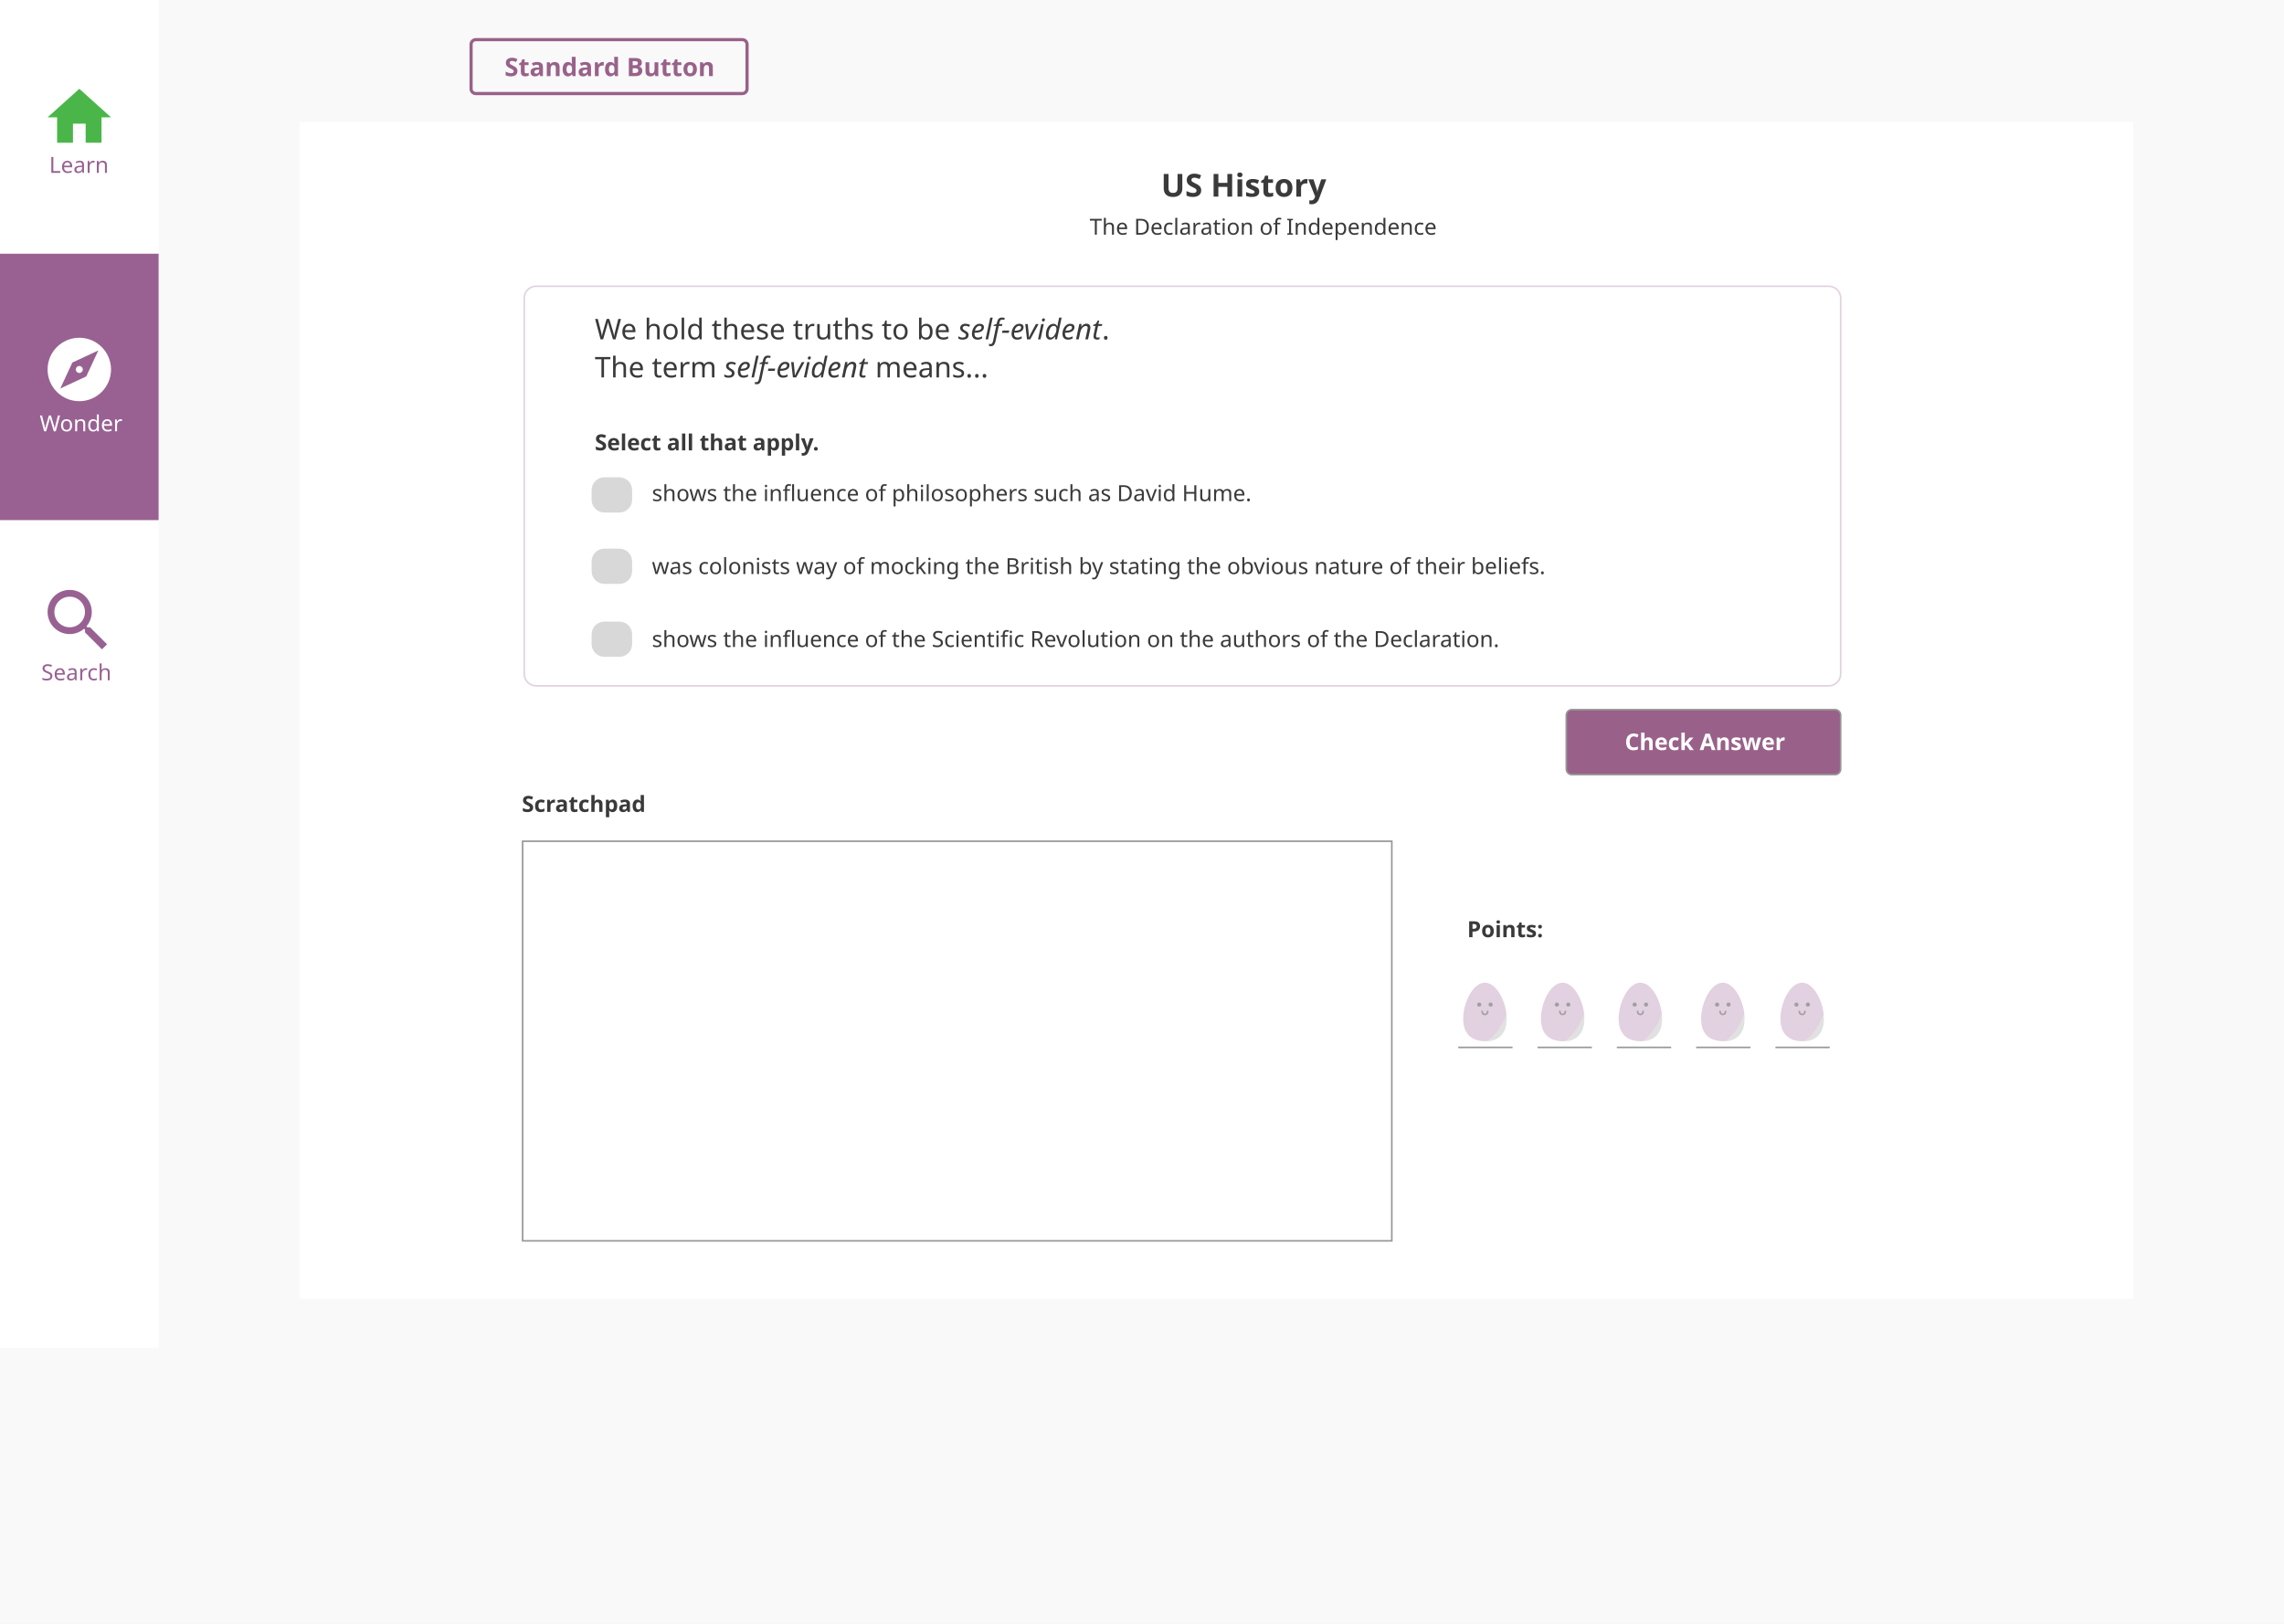
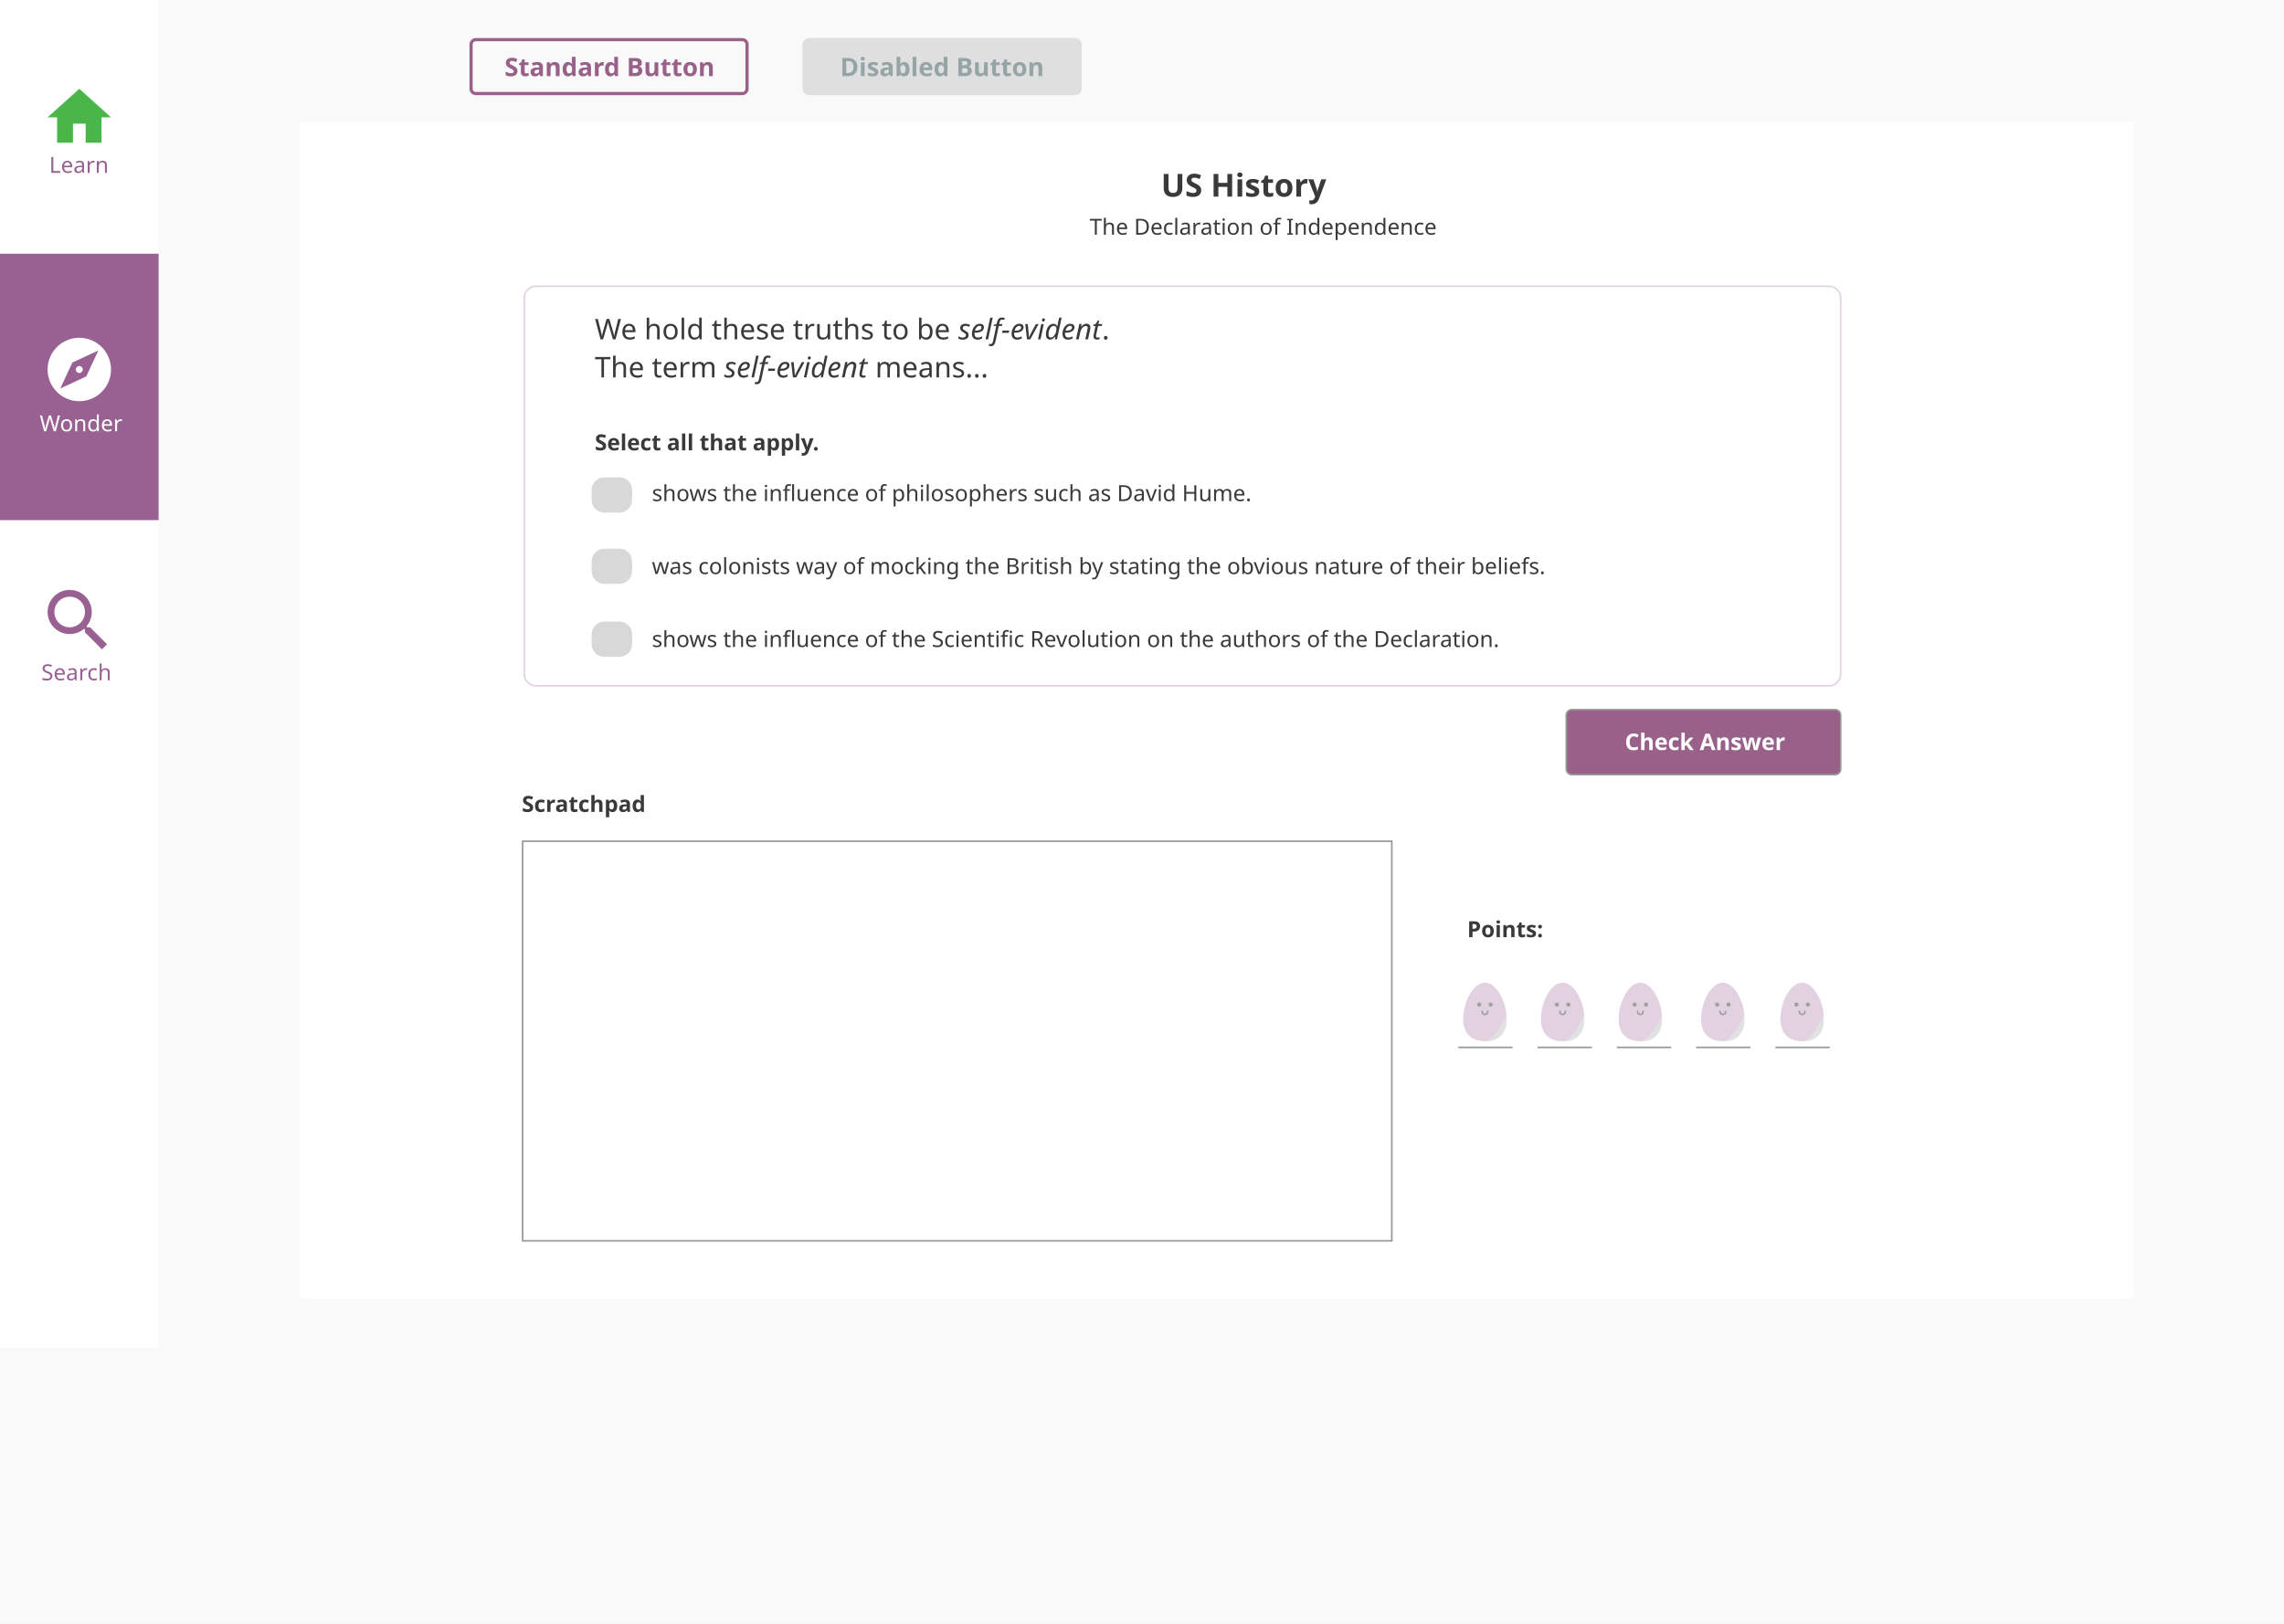
<svg xmlns="http://www.w3.org/2000/svg" xmlns:xlink="http://www.w3.org/1999/xlink" width="1440" height="1024" viewBox="0 0 1440 1024">
  <defs>
    <rect id="path-1" width="831" height="253" rx="8" />
    <rect id="path-3" width="174" height="42" rx="4" />
    <rect id="path-5" width="549" height="253" />
    <rect id="path-7" width="176" height="36" rx="4" />
    <rect id="path-9" width="176" height="36" rx="4" />
  </defs>
  <g id="learn_page" fill="none" fill-rule="evenodd">
    <rect id="background" width="1440" height="1024" fill="#F9F9F9" />
    <g id="@@../shared/side_nav/sidenav_desktop_explore_active.svg">
      <rect id="Rectangle" width="100" height="850" fill="#FFFFFF" />
      <rect id="Rectangle-2" width="100" height="168" y="160" fill="#996192" />
      <text id="Search" fill="#996192" font-family="NotoSans, Noto Sans" font-size="14">
        <tspan x="26" y="429">Search</tspan>
      </text>
      <path id="Shape" fill="#996192" d="M56.794 395.579H55.1l-.6-.58a13.871 13.871 0 0 0 3.365-9.066c0-7.695-6.238-13.933-13.933-13.933C36.238 372 30 378.238 30 385.933c0 7.695 6.238 13.933 13.933 13.933 3.45 0 6.623-1.265 9.067-3.366l.579.6v1.694l10.717 10.696 3.194-3.194-10.696-10.717zm-12.861 0a9.633 9.633 0 0 1-9.646-9.646 9.633 9.633 0 0 1 9.646-9.646 9.633 9.633 0 0 1 9.646 9.646 9.633 9.633 0 0 1-9.646 9.646z" />
      <text id="Wonder" fill="#FFFFFF" font-family="NotoSans, Noto Sans" font-size="14">
        <tspan x="25" y="272">Wonder</tspan>
      </text>
      <path id="Shape" fill="#FFFFFF" d="M50 230.8c-1.22 0-2.2.98-2.2 2.2 0 1.22.98 2.2 2.2 2.2 1.22 0 2.2-.98 2.2-2.2 0-1.22-.98-2.2-2.2-2.2zm0-17.8c-11.04 0-20 8.96-20 20s8.96 20 20 20 20-8.96 20-20-8.96-20-20-20zm4.38 24.38L38 245l7.62-16.38L62 221l-7.62 16.38z" />
      <text id="Learn" fill="#996192" font-family="NotoSans, Noto Sans" font-size="14">
        <tspan x="31" y="109">Learn</tspan>
      </text>
      <polygon id="Shape" fill="#4AB649" points="46 90 46 78 54 78 54 90 64 90 64 74 70 74 50 56 30 74 36 74 36 90" />
    </g>
    <g id="@@../shared/exercise/exercise_components.svg" transform="translate(189 77)">
      <rect id="Rectangle" width="1156" height="742" fill="#FFFFFF" />
      <text id="Points:" fill="#3A3A3A" transform="translate(736 499)" font-size="14" font-family="NotoSans-Bold, Noto Sans" font-weight="bold">
        <tspan x="0" y="15">Points:</tspan>
      </text>
      <text id="US-History" fill="#3A3A3A" transform="translate(543 26)" font-size="20" font-family="NotoSans-Bold, Noto Sans" font-weight="bold">
        <tspan x="0" y="21">US History</tspan>
      </text>
      <text id="The-Declaration-of-Independence" fill="#3A3A3A" transform="translate(498 56)" font-size="14" font-family="NotoSans, Noto Sans">
        <tspan x="0" y="15">The Declaration of Independence</tspan>
      </text>
      <g id="Rectangle-2-Clipped" transform="translate(141 103)">
        <mask id="mask-2" fill="white">
          <use xlink:href="#path-1" />
        </mask>
        <g id="Rectangle-2" stroke="#E2D1E0" stroke-width="2" mask="url(#mask-2)">
          <rect id="path-1" width="831" height="253" rx="8" />
        </g>
      </g>
      <text id="We-hold-these-truths-to-be" fill="#3A3A3A" transform="translate(186 118)" font-size="18" font-family="NotoSans, Noto Sans">
        <tspan x="0" y="19">We hold these truths to be</tspan>
      </text>
      <text id="self-evident" fill="#3A3A3A" transform="translate(415 118)" font-size="18" font-family="NotoSans-Italic, Noto Sans" font-style="italic">
        <tspan x=".14" y="19">self-evident</tspan>
      </text>
      <text id="." fill="#3A3A3A" transform="translate(505 118)" font-size="18" font-family="NotoSans, Noto Sans">
        <tspan x=".729" y="19">.</tspan>
      </text>
      <text id="The-term" fill="#3A3A3A" transform="translate(186 142)" font-size="18" font-family="NotoSans, Noto Sans">
        <tspan x="0" y="19">The term</tspan>
      </text>
      <text id="self-evident" fill="#3A3A3A" transform="translate(267 142)" font-size="18" font-family="NotoSans-Italic, Noto Sans" font-style="italic">
        <tspan x=".554" y="19">self-evident</tspan>
      </text>
      <text id="means..." fill="#3A3A3A" transform="translate(362 142)" font-size="18" font-family="NotoSans, Noto Sans">
        <tspan x=".818" y="19">means...</tspan>
      </text>
      <rect id="Rectangle-13" width="25.533" height="22.198" x="184" y="224" fill="#D8D8D8" rx="8" />
      <rect id="Rectangle-13" width="25.533" height="22.198" x="184" y="269" fill="#D8D8D8" rx="8" />
      <rect id="Rectangle-13" width="25.533" height="22.198" x="184" y="315" fill="#D8D8D8" rx="8" />
      <text id="shows-the-influence-of-philosophers-such-as-David-Hume." fill="#3A3A3A" transform="translate(222 224)" font-size="14" font-family="NotoSans, Noto Sans">
        <tspan x="0" y="15">shows the influence of philosophers such as David Hume.</tspan>
      </text>
      <text id="was-colonists-way-of-mocking-the-British-by-stating-the-obvious-nature-of-their-beliefs." fill="#3A3A3A" transform="translate(222 270)" font-size="14" font-family="NotoSans, Noto Sans">
        <tspan x="0" y="15">was colonists way of mocking the British by stating the obvious nature of their beliefs.</tspan>
      </text>
      <text id="shows-the-influence-of-the-Scientific-Revolution-on-the-authors-of-the-Declaration." fill="#3A3A3A" transform="translate(222 316)" font-size="14" font-family="NotoSans, Noto Sans">
        <tspan x="0" y="15">shows the influence of the Scientific Revolution on the authors of the Declaration.</tspan>
      </text>
      <text id="Select-all-that-apply." fill="#3A3A3A" transform="translate(186 192)" font-size="14" font-family="NotoSans-Bold, Noto Sans" font-weight="bold">
        <tspan x="0" y="15">Select all that apply.</tspan>
      </text>
      <g id="Group-3" transform="translate(798 370)">
        <g id="Rectangle-Clipped">
          <mask id="mask-4" fill="white">
            <use xlink:href="#path-3" />
          </mask>
          <g id="Rectangle" fill="#996189" stroke="#979797" stroke-width="2" mask="url(#mask-4)">
            <rect id="path-3" width="174" height="42" rx="4" />
          </g>
        </g>
        <text id="Check-Answer" fill="#FFFFFF" transform="translate(37 11)" font-size="14.4" font-family="NotoSans-Bold, Noto Sans" font-weight="bold">
          <tspan x=".389" y="15">Check Answer</tspan>
        </text>
      </g>
      <text id="Scratchpad" fill="#3A3A3A" transform="translate(140 420)" font-size="14" font-family="NotoSans-Bold, Noto Sans" font-weight="bold">
        <tspan x="0" y="15">Scratchpad</tspan>
      </text>
      <g id="Rectangle-3-Clipped" transform="translate(140 453)">
        <mask id="mask-6" fill="white">
          <use xlink:href="#path-5" />
        </mask>
        <g id="Rectangle-3" stroke="#979797" stroke-width="2" mask="url(#mask-6)">
          <rect id="path-5" width="549" height="253" />
        </g>
      </g>
      <g id="Egg-Points" transform="translate(730 542)">
        <g id="egg" transform="translate(3)">
          <g id="Layer_1">
            <g id="Group">
              <path id="Shape" fill="#E2D1E0" d="M16.2 37.5c-.6.1-1.3.1-2 .1C6.6 37.6.5 33.7.5 23.5S6.6.7 14.2.7c6.9 0 12.7 10.5 13.6 20.1L24.2 31l-8 6.5z" />
              <path id="Shape" fill="#E0E1E0" d="M27.8 21c.1.9.1 1.8.1 2.7 0 9.3-5.1 13.3-11.7 14 0 0 4.1-4 6.5-7.4 2.4-3.5 5.1-9.3 5.1-9.3z" />
              <circle id="Oval" cx="10.6" cy="14.5" r="1.3" fill="#A09F9F" />
              <circle id="Oval" cx="17.8" cy="14.5" r="1.3" fill="#A09F9F" />
              <path id="Shape" stroke="#A09F9F" d="M12.5 18.4s-.4 2.3 1.7 2.3 1.7-2.3 1.7-2.3" />
            </g>
          </g>
        </g>
        <g id="egg" transform="translate(52)">
          <g id="Layer_1">
            <g id="Group">
              <path id="Shape" fill="#E2D1E0" d="M16.2 37.5c-.6.1-1.3.1-2 .1C6.6 37.6.5 33.7.5 23.5S6.6.7 14.2.7c6.9 0 12.7 10.5 13.6 20.1L24.2 31l-8 6.5z" />
              <path id="Shape" fill="#E0E1E0" d="M27.8 21c.1.9.1 1.8.1 2.7 0 9.3-5.1 13.3-11.7 14 0 0 4.1-4 6.5-7.4 2.4-3.5 5.1-9.3 5.1-9.3z" />
              <circle id="Oval" cx="10.6" cy="14.5" r="1.3" fill="#A09F9F" />
              <circle id="Oval" cx="17.8" cy="14.5" r="1.3" fill="#A09F9F" />
              <path id="Shape" stroke="#A09F9F" d="M12.5 18.4s-.4 2.3 1.7 2.3 1.7-2.3 1.7-2.3" />
            </g>
          </g>
        </g>
        <g id="egg" transform="translate(101)">
          <g id="Layer_1">
            <g id="Group">
              <path id="Shape" fill="#E2D1E0" d="M16.2 37.5c-.6.1-1.3.1-2 .1C6.6 37.6.5 33.7.5 23.5S6.6.7 14.2.7c6.9 0 12.7 10.5 13.6 20.1L24.2 31l-8 6.5z" />
              <path id="Shape" fill="#E0E1E0" d="M27.8 21c.1.9.1 1.8.1 2.7 0 9.3-5.1 13.3-11.7 14 0 0 4.1-4 6.5-7.4 2.4-3.5 5.1-9.3 5.1-9.3z" />
              <circle id="Oval" cx="10.6" cy="14.5" r="1.3" fill="#A09F9F" />
              <circle id="Oval" cx="17.8" cy="14.5" r="1.3" fill="#A09F9F" />
              <path id="Shape" stroke="#A09F9F" d="M12.5 18.4s-.4 2.3 1.7 2.3 1.7-2.3 1.7-2.3" />
            </g>
          </g>
        </g>
        <g id="egg" transform="translate(153)">
          <g id="Layer_1">
            <g id="Group">
              <path id="Shape" fill="#E2D1E0" d="M16.2 37.5c-.6.1-1.3.1-2 .1C6.6 37.6.5 33.7.5 23.5S6.6.7 14.2.7c6.9 0 12.7 10.5 13.6 20.1L24.2 31l-8 6.5z" />
              <path id="Shape" fill="#E0E1E0" d="M27.8 21c.1.9.1 1.8.1 2.7 0 9.3-5.1 13.3-11.7 14 0 0 4.1-4 6.5-7.4 2.4-3.5 5.1-9.3 5.1-9.3z" />
              <circle id="Oval" cx="10.6" cy="14.5" r="1.3" fill="#A09F9F" />
              <circle id="Oval" cx="17.8" cy="14.5" r="1.3" fill="#A09F9F" />
              <path id="Shape" stroke="#A09F9F" d="M12.5 18.4s-.4 2.3 1.7 2.3 1.7-2.3 1.7-2.3" />
            </g>
          </g>
        </g>
        <g id="egg" transform="translate(203)">
          <g id="Layer_1">
            <g id="Group">
              <path id="Shape" fill="#E2D1E0" d="M16.2 37.5c-.6.1-1.3.1-2 .1C6.6 37.6.5 33.7.5 23.5S6.6.7 14.2.7c6.9 0 12.7 10.5 13.6 20.1L24.2 31l-8 6.5z" />
              <path id="Shape" fill="#E0E1E0" d="M27.8 21c.1.9.1 1.8.1 2.7 0 9.3-5.1 13.3-11.7 14 0 0 4.1-4 6.5-7.4 2.4-3.5 5.1-9.3 5.1-9.3z" />
              <circle id="Oval" cx="10.6" cy="14.5" r="1.3" fill="#A09F9F" />
              <circle id="Oval" cx="17.8" cy="14.5" r="1.3" fill="#A09F9F" />
              <path id="Shape" stroke="#A09F9F" d="M12.5 18.4s-.4 2.3 1.7 2.3 1.7-2.3 1.7-2.3" />
            </g>
          </g>
        </g>
        <path id="Line" stroke="#979797" d="M.38 41.5h34.24m15.76 0h34.24m15.76 0h34.24m15.76 0h34.24m15.76 0h34.24" />
      </g>
    </g>
    <g id="@@../shared/default_elements/default_buttons/std_btn.svg" transform="translate(296 24)">
      <g id="path-1-Clipped">
        <mask id="mask-8" fill="white">
          <use xlink:href="#path-7" />
        </mask>
        <rect id="path-1" width="176" height="36" stroke="#996189" stroke-width="4" mask="url(#mask-8)" rx="4" />
      </g>
      <g id="Standard-Button-Clipped">
        <mask id="mask-10" fill="white">
          <use xlink:href="#path-9" />
        </mask>
        <text id="Standard-Button" fill="#996189" mask="url(#mask-10)" font-family="NotoSans-Bold, Noto Sans" font-size="16" font-weight="bold">
          <tspan x="22.074" y="24">Standard Button</tspan>
        </text>
      </g>
    </g>
+     <g id="@@../shared/default_elements/default_buttons/disabled_btn.svg" transform="translate(506 24)">
+       <rect id="Rectangle-1-Copy-2" width="176" height="36" fill="#DFDFDF" rx="4" />
+       <text id="Disabled-Button" fill="#95A5A6" font-family="NotoSans-Bold, Noto Sans" font-size="16" font-weight="bold">
+         <tspan x="23.668" y="24">Disabled Button</tspan>
+       </text>
+     </g>
  </g>
</svg>
